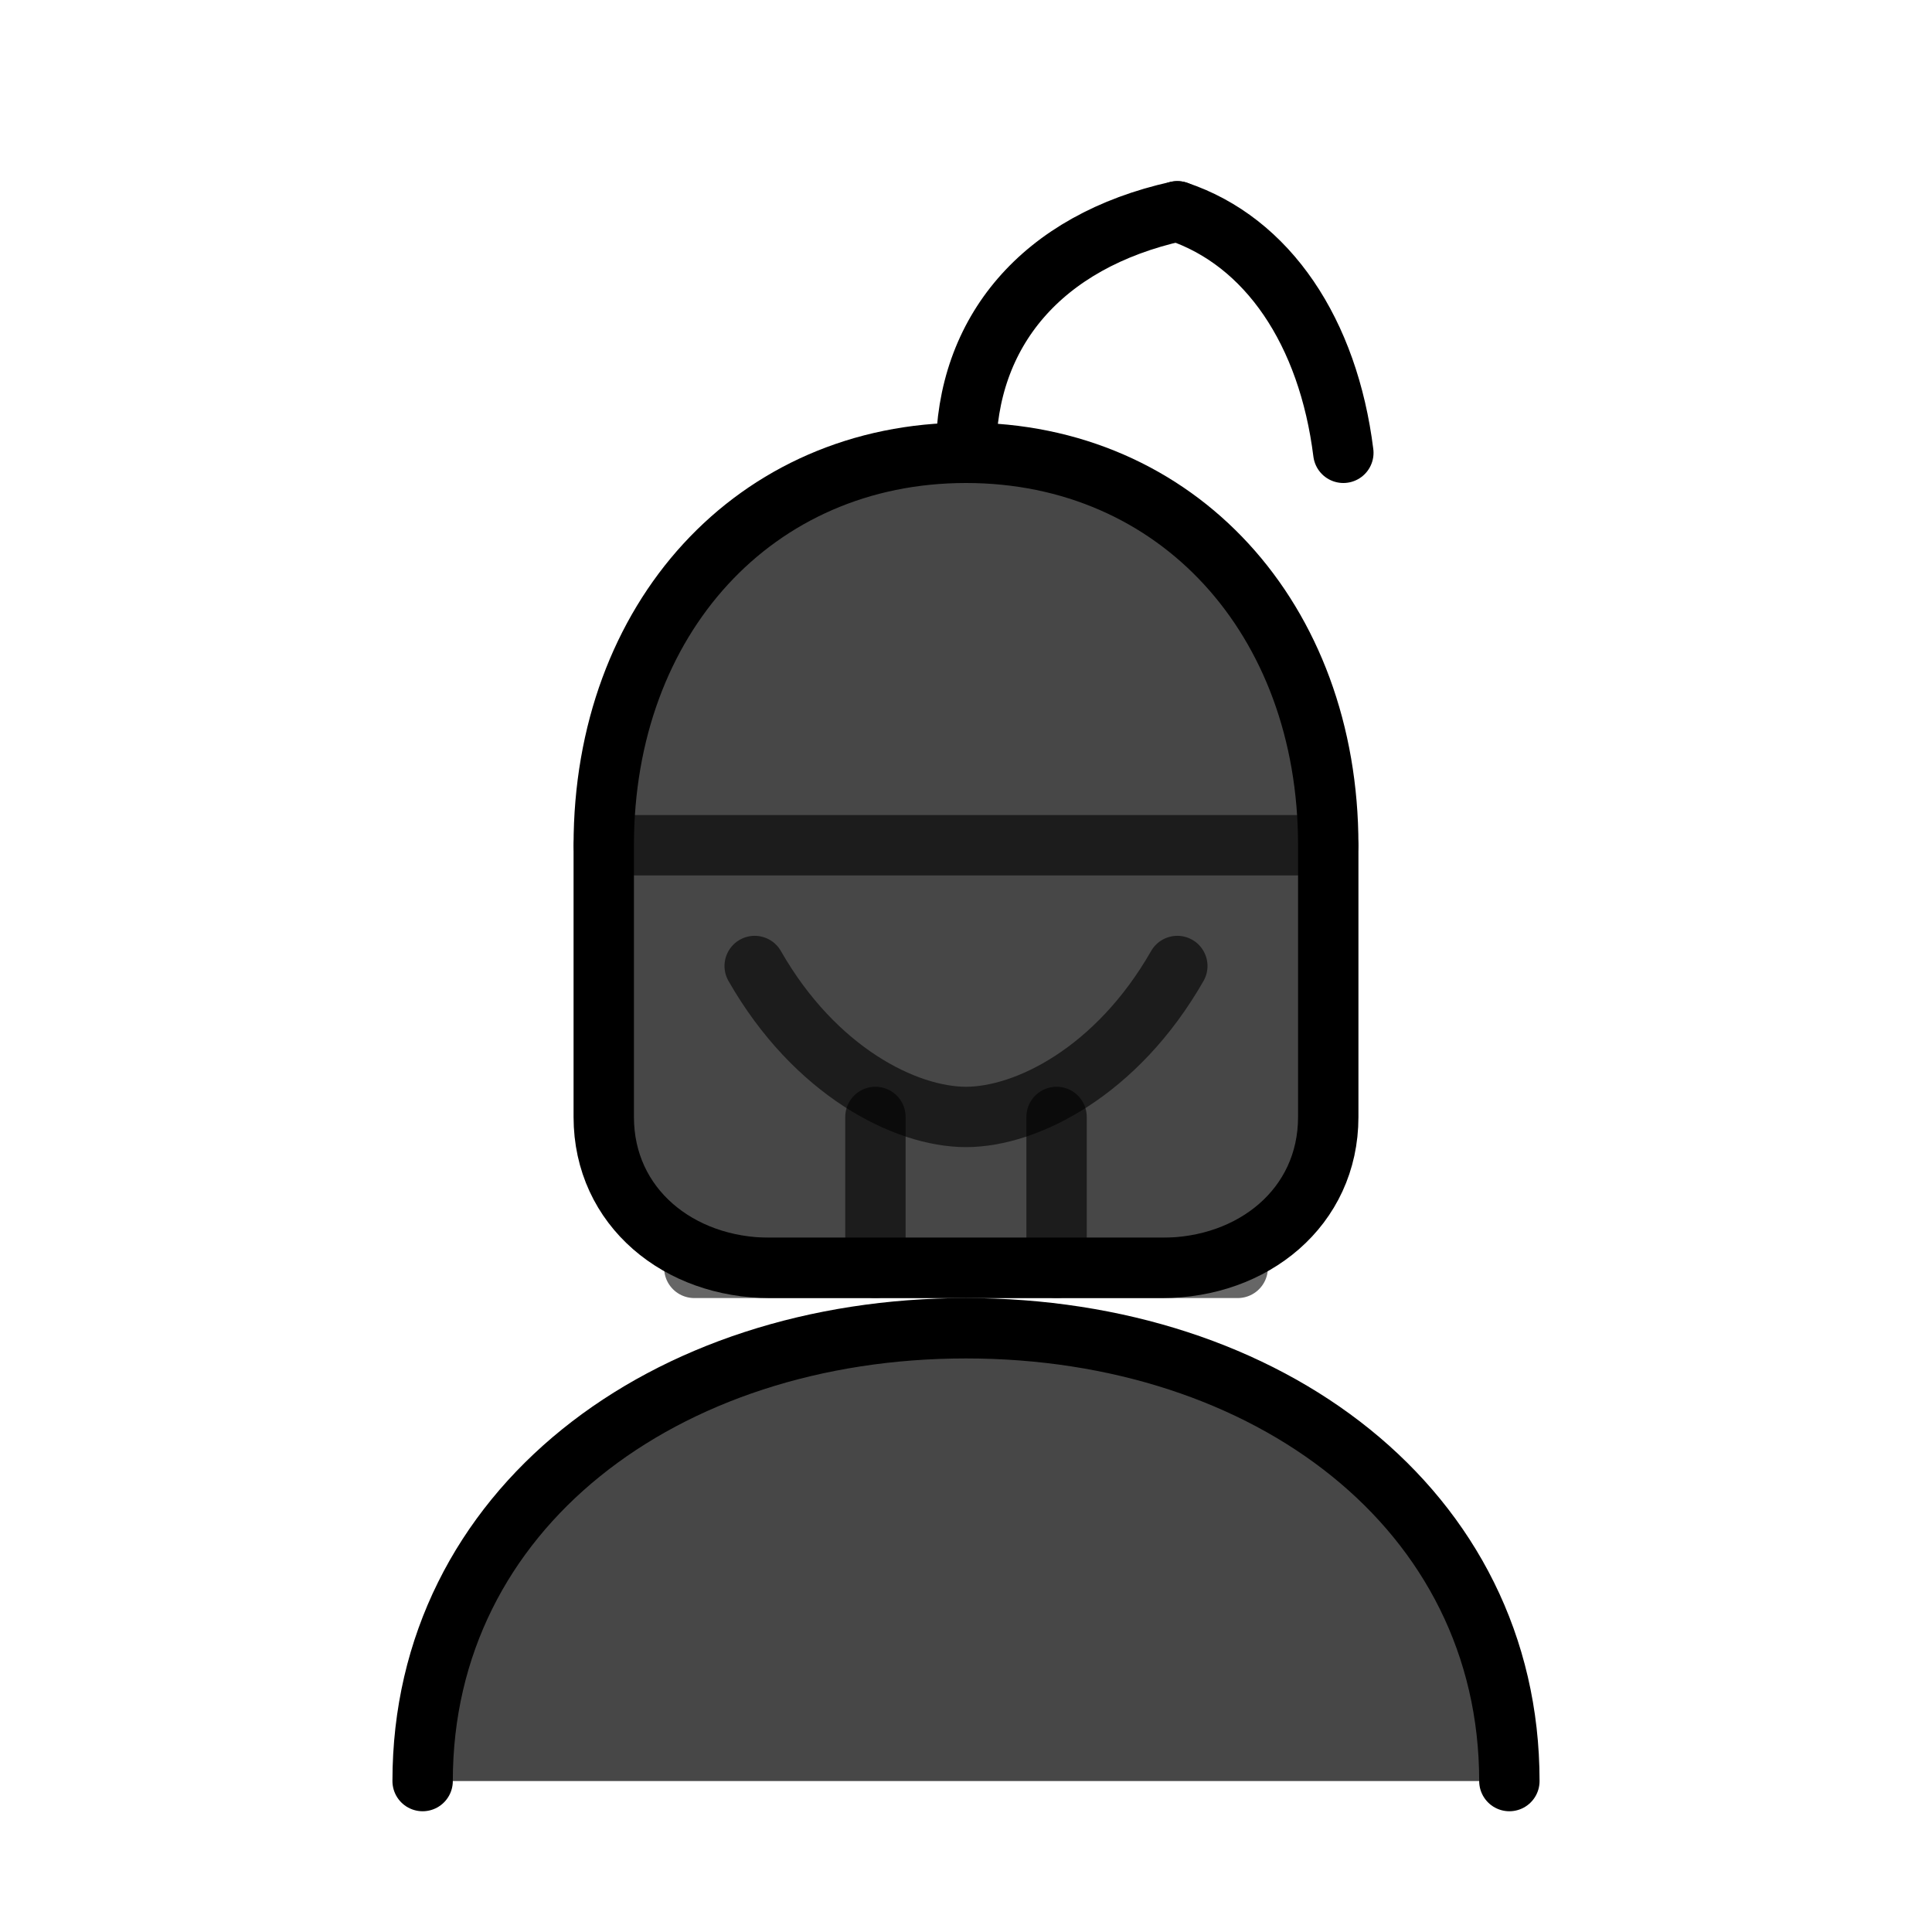
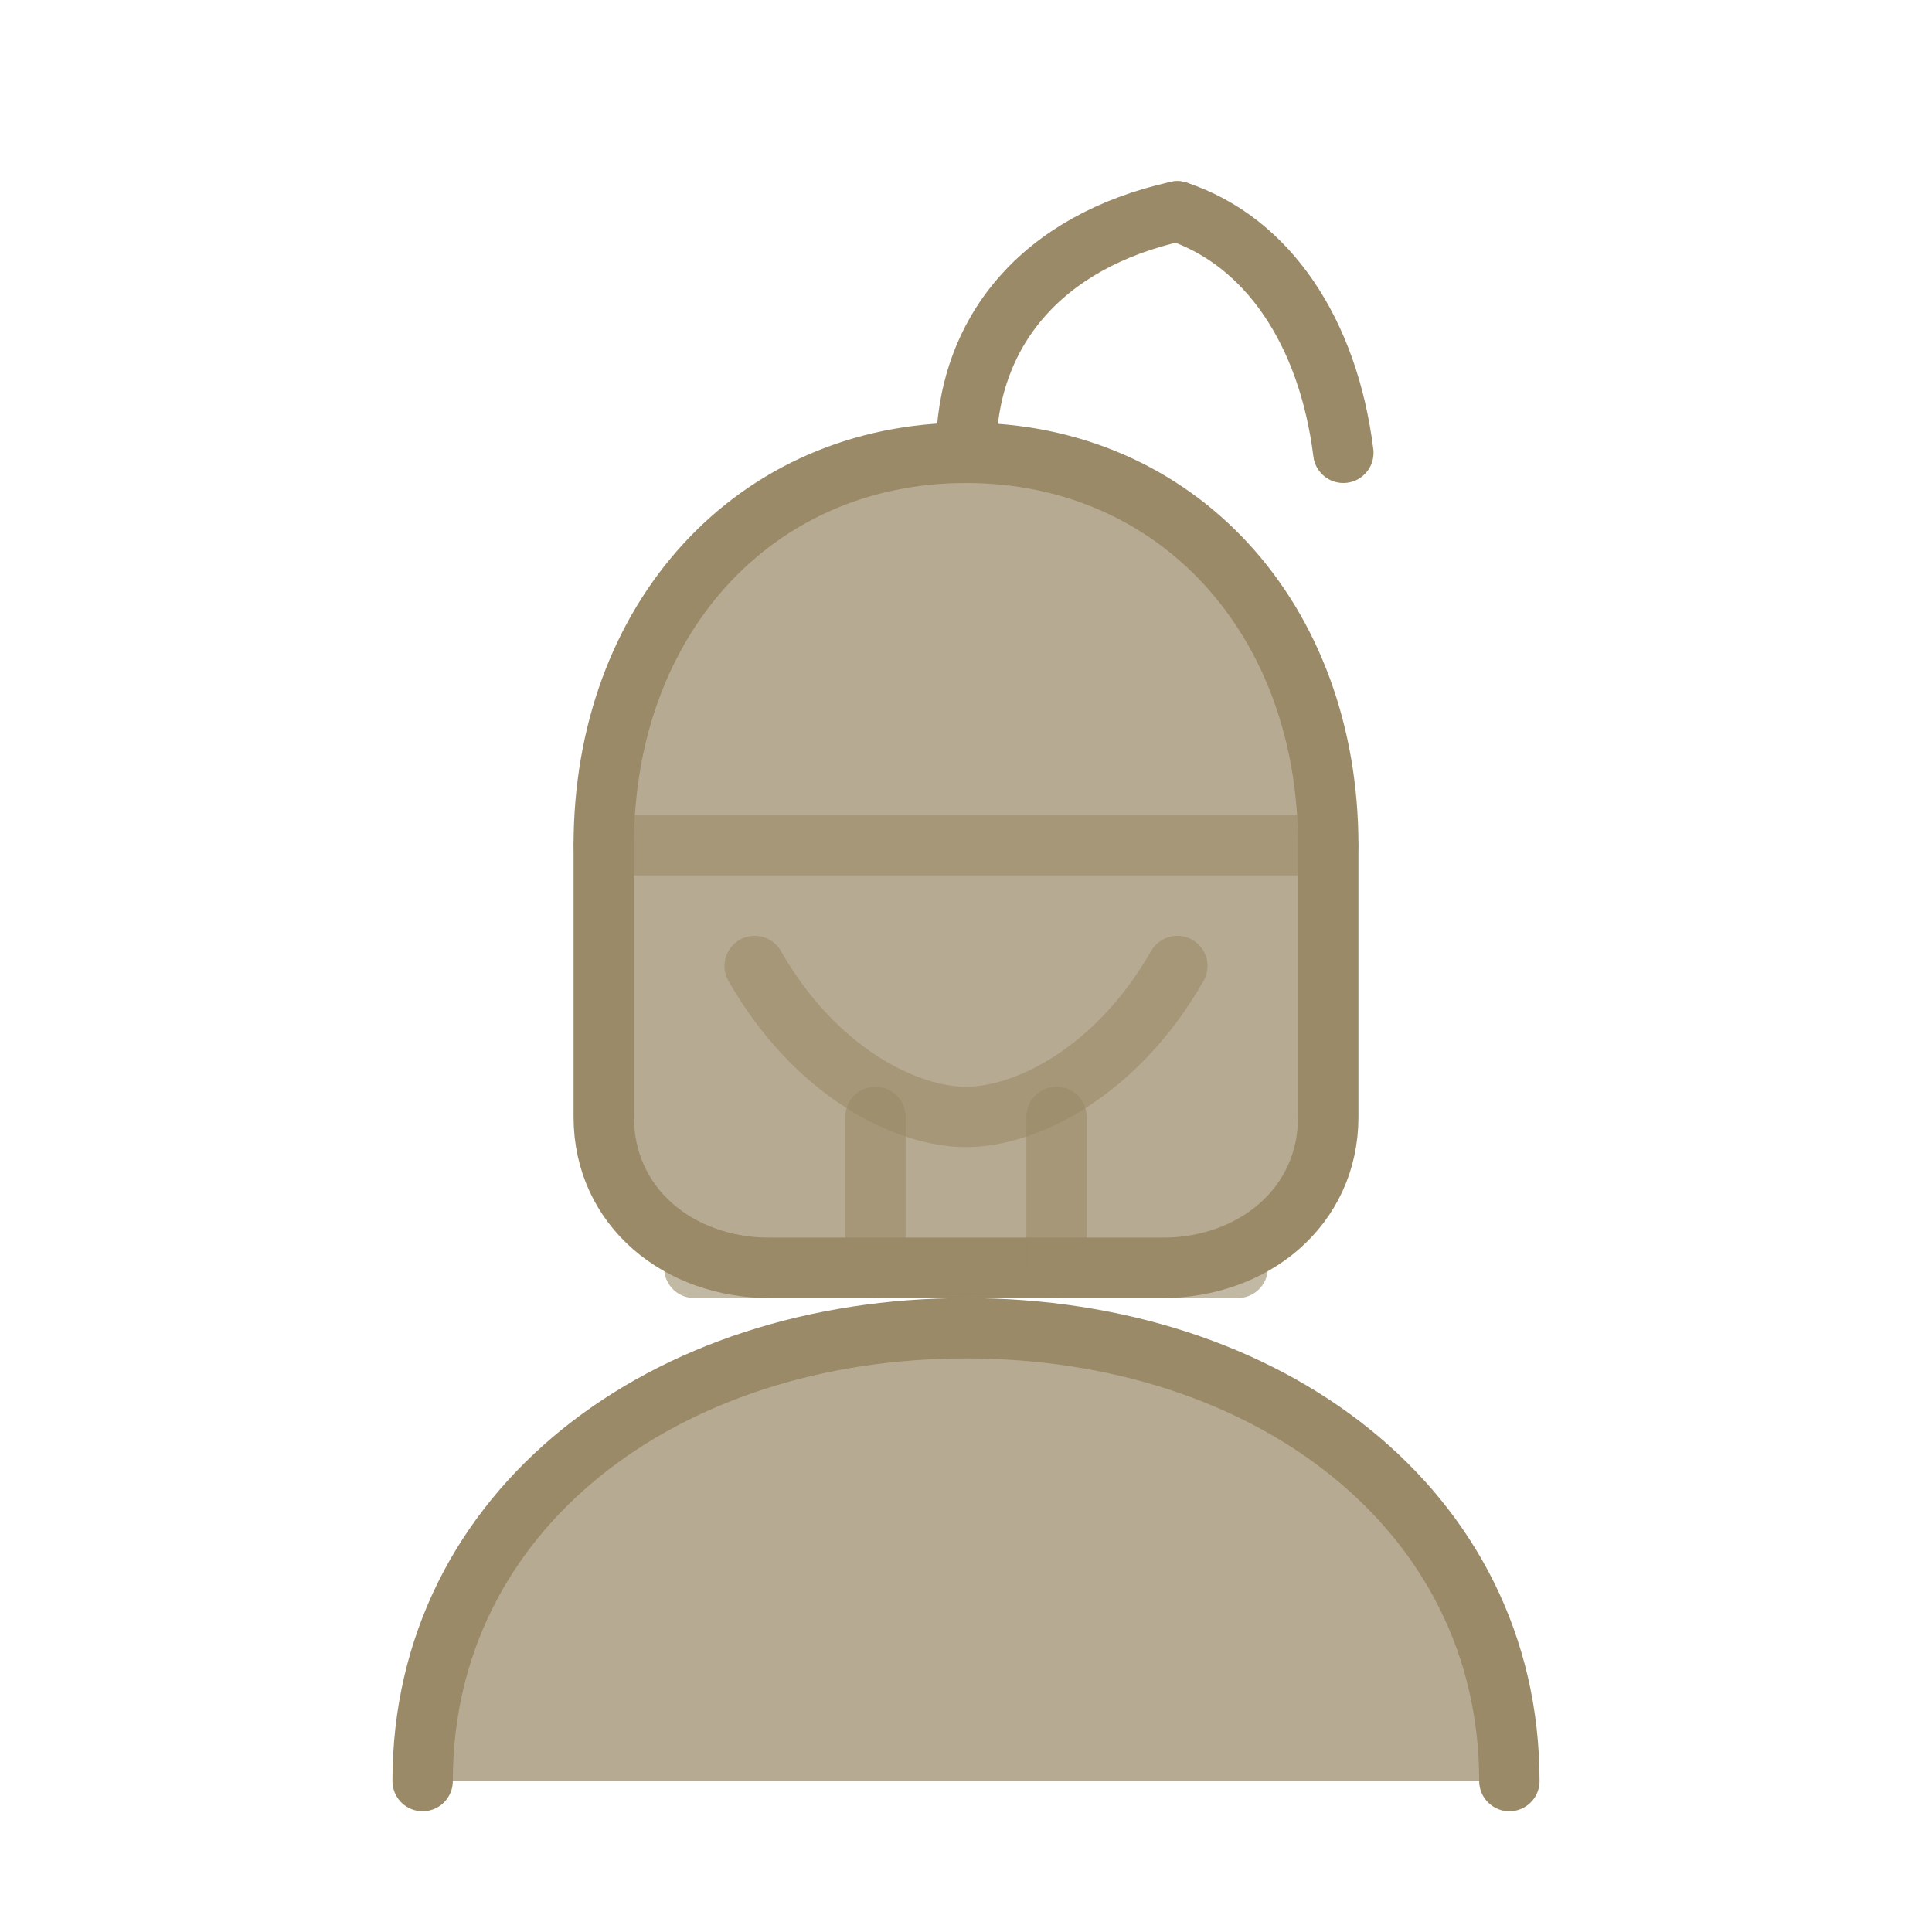
<svg xmlns="http://www.w3.org/2000/svg" viewBox="0 0 128 128" role="img" aria-label="Gladiador">
+   <style>:root { color: #9a8a68; }</style>
  <g fill="none" stroke="currentColor" stroke-width="4" stroke-linecap="round" stroke-linejoin="round">
    <path d="M28 118c0-18 16-30 36-30s36 12 36 30" fill="currentColor" fill-opacity=".72" />
    <path d="M46 84h36" stroke-opacity=".6" />
    <path d="M64 30c-14 0-24 11-24 26v18c0 6 5 10 11 10h26c6 0 11-4 11-10V56c0-15-10-26-24-26Z" fill="currentColor" fill-opacity=".72" />
    <path d="M40 56h48" stroke-opacity=".6" />
    <path d="M64 30c0-8 5-14 14-16" />
    <path d="M78 14c6 2 10 8 11 16" />
    <path d="M50 64c4 7 10 10 14 10s10-3 14-10" stroke-opacity=".6" />
    <path d="M58 74v10M70 74v10" stroke-opacity=".6" />
  </g>
</svg>
